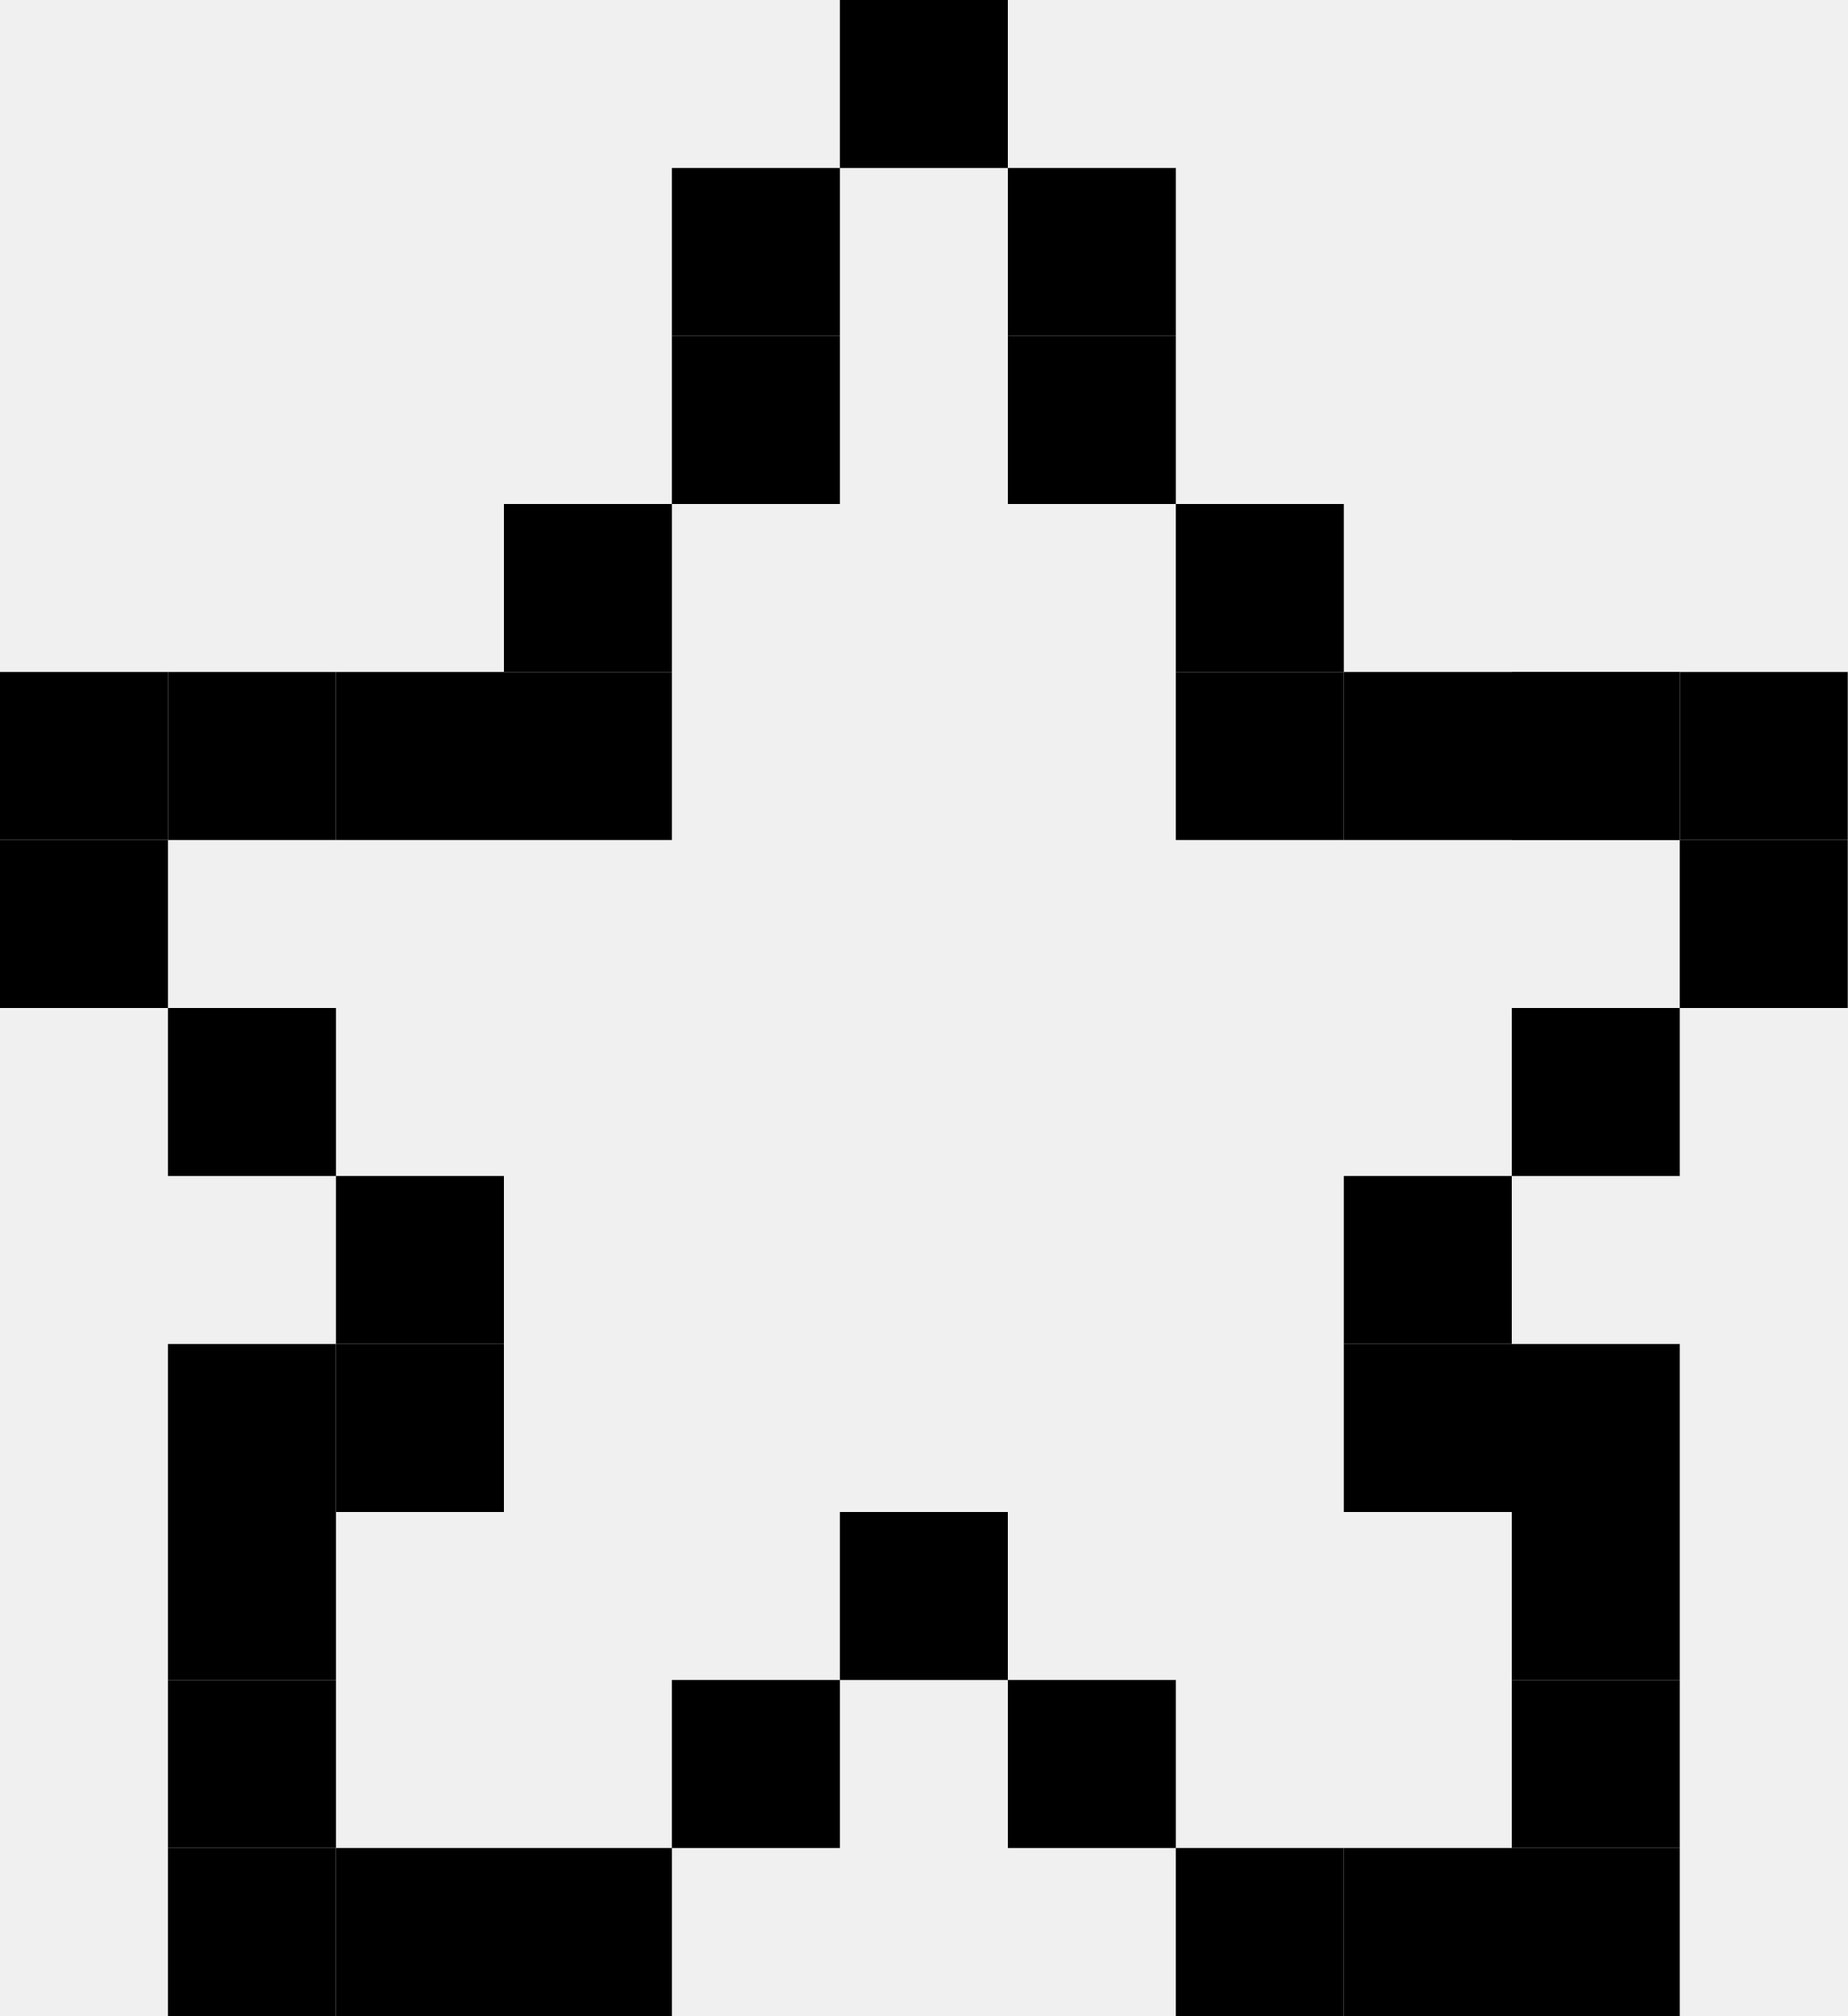
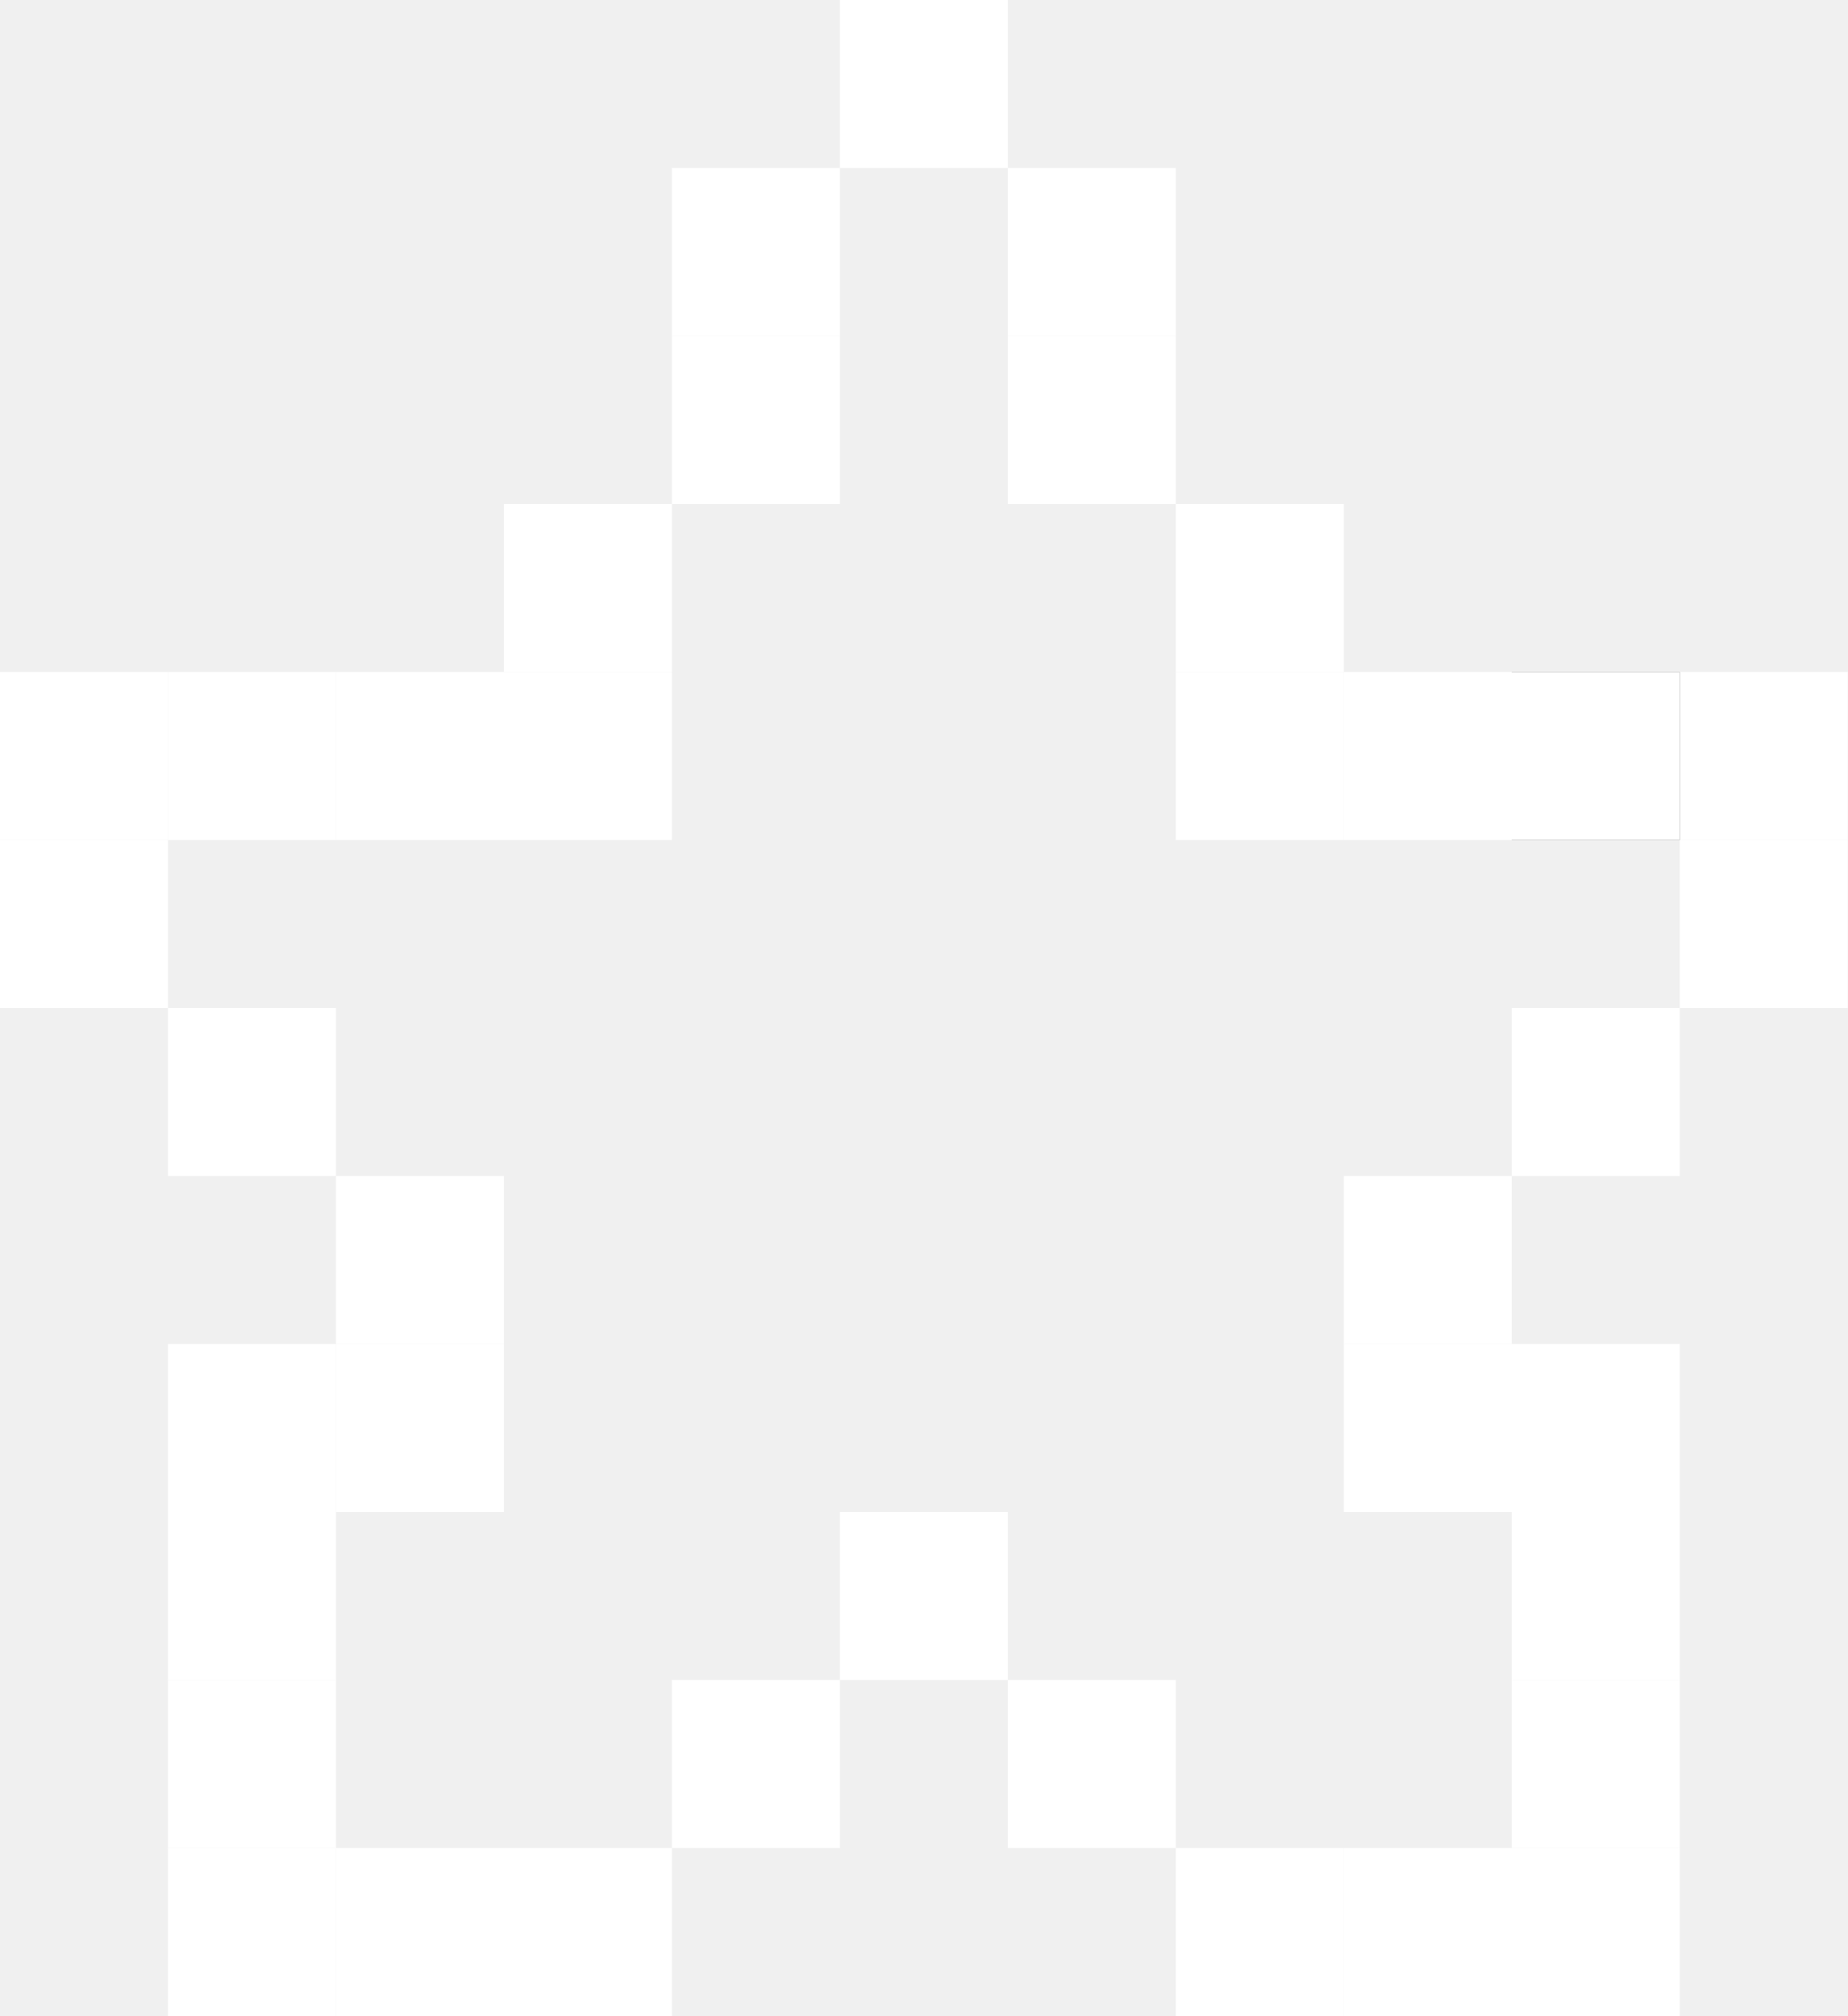
<svg xmlns="http://www.w3.org/2000/svg" width="22" height="24" viewBox="0 0 22 24" fill="none">
-   <rect x="10" width="2" height="2" fill="black" />
-   <rect x="2" y="20" width="2" height="2" fill="black" />
-   <rect width="2" height="2" transform="matrix(-1 0 0 1 20 20)" fill="black" />
-   <rect width="2" height="2" transform="matrix(-1 0 0 1 12 18)" fill="black" />
-   <rect width="2" height="2" transform="matrix(-1 0 0 1 14 20)" fill="black" />
-   <rect width="2" height="2" transform="matrix(-1 0 0 1 16 22)" fill="black" />
-   <rect width="2" height="2" transform="matrix(-1 0 0 1 8 22)" fill="black" />
-   <rect width="2" height="2" transform="matrix(-1 0 0 1 10 20)" fill="black" />
-   <rect x="2" y="18" width="2" height="2" fill="black" />
-   <rect width="2" height="2" transform="matrix(-1 0 0 1 20 18)" fill="black" />
-   <rect x="2" y="16" width="2" height="2" fill="black" />
-   <rect width="2" height="2" transform="matrix(-1 0 0 1 20 16)" fill="black" />
-   <rect x="4" y="16" width="2" height="2" fill="black" />
-   <rect width="2" height="2" transform="matrix(-1 0 0 1 18 16)" fill="black" />
-   <rect x="4" y="14" width="2" height="2" fill="black" />
-   <rect width="2" height="2" transform="matrix(-1 0 0 1 18 14)" fill="black" />
-   <rect y="10" width="2" height="2" fill="black" />
-   <rect width="2" height="2" transform="matrix(-1 0 0 1 22 10)" fill="black" />
-   <rect x="2" y="12" width="2" height="2" fill="black" />
-   <rect width="2" height="2" transform="matrix(-1 0 0 1 20 12)" fill="black" />
-   <rect y="8" width="2" height="2" fill="black" />
-   <rect width="2" height="2" transform="matrix(-1 0 0 1 22 8)" fill="black" />
-   <rect x="2" y="8" width="2" height="2" fill="black" />
-   <rect width="2" height="2" transform="matrix(-1 0 0 1 20 8)" fill="#616161" />
-   <rect width="2" height="2" transform="matrix(-1 0 0 1 20 8)" fill="black" />
-   <rect x="4" y="8" width="2" height="2" fill="black" />
-   <rect width="2" height="2" transform="matrix(-1 0 0 1 18 8)" fill="black" />
-   <rect x="6" y="8" width="2" height="2" fill="black" />
-   <rect width="2" height="2" transform="matrix(-1 0 0 1 16 8)" fill="black" />
-   <rect x="6" y="6" width="2" height="2" fill="black" />
-   <rect width="2" height="2" transform="matrix(-1 0 0 1 16 6)" fill="black" />
-   <rect x="8" y="4" width="2" height="2" fill="black" />
-   <rect width="2" height="2" transform="matrix(-1 0 0 1 14 4)" fill="black" />
-   <rect x="8" y="2" width="2" height="2" fill="black" />
-   <rect width="2" height="2" transform="matrix(-1 0 0 1 14 2)" fill="black" />
-   <rect x="4" y="22" width="2" height="2" fill="black" />
-   <rect x="16" y="22" width="2" height="2" fill="black" />
-   <rect x="2" y="22" width="2" height="2" fill="black" />
-   <rect x="18" y="22" width="2" height="2" fill="black" />
+   <g clip-path="url(#clip0_892_226)">
+     <path d="M12 0H10V2H12V0Z" fill="white" />
+     <path d="M4 20H2V22H4V20Z" fill="white" />
+     <path d="M18 20H20V22H18V20Z" fill="white" />
+     <path d="M10 18H12V20H10V18Z" fill="white" />
+     <path d="M12 20H14V22H12V20Z" fill="white" />
+     <path d="M14 22H16V24H14V22Z" fill="white" />
+     <path d="M6 22H8V24H6V22Z" fill="white" />
+     <path d="M8 20H10V22H8V20Z" fill="white" />
+     <path d="M4 18H2V20H4V18Z" fill="white" />
+     <path d="M18 18H20V20H18V18Z" fill="white" />
+     <path d="M4 16H2V18H4V16Z" fill="white" />
+     <path d="M18 16H20V18H18V16Z" fill="white" />
+     <path d="M6 16H4V18H6V16Z" fill="white" />
+     <path d="M16 16H18V18H16V16Z" fill="white" />
+     <path d="M6 14H4V16H6V14Z" fill="white" />
+     <path d="M16 14H18V16H16V14Z" fill="white" />
+     <path d="M2 10H0V12H2V10Z" fill="white" />
+     <path d="M20 10H22V12H20V10Z" fill="white" />
+     <path d="M4 12H2V14H4V12Z" fill="white" />
+     <path d="M18 12H20V14H18V12Z" fill="white" />
+     <path d="M2 8H0V10H2V8Z" fill="white" />
+     <path d="M20 8H22V10H20V8Z" fill="white" />
+     <path d="M4 8H2V10H4V8Z" fill="white" />
+     <path d="M18 8H20V10H18V8Z" fill="#616161" />
+     <path d="M18 8H20V10H18V8Z" fill="white" />
+     <path d="M6 8H4V10H6V8Z" fill="white" />
+     <path d="M16 8H18V10H16V8Z" fill="white" />
+     <path d="M8 8H6V10H8V8Z" fill="white" />
+     <path d="M14 8H16V10H14V8Z" fill="white" />
+     <path d="M8 6H6V8H8V6Z" fill="white" />
+     <path d="M14 6H16V8H14V6Z" fill="white" />
+     <path d="M10 4H8V6H10V4Z" fill="white" />
+     <path d="M12 4H14V6H12V4Z" fill="white" />
+     <path d="M10 2H8V4H10V2Z" fill="white" />
+     <path d="M12 2H14V4H12V2Z" fill="white" />
+     <path d="M6 22H4V24H6V22Z" fill="white" />
+     <path d="M18 22H16V24H18V22Z" fill="white" />
+     <path d="M4 22H2V24H4V22Z" fill="white" />
+     <path d="M20 22H18V24H20V22Z" fill="white" />
+   </g>
+   <defs>
+     <clipPath id="clip0_892_226">
+       <rect width="22" height="24" fill="white" />
+     </clipPath>
+   </defs>
</svg>
